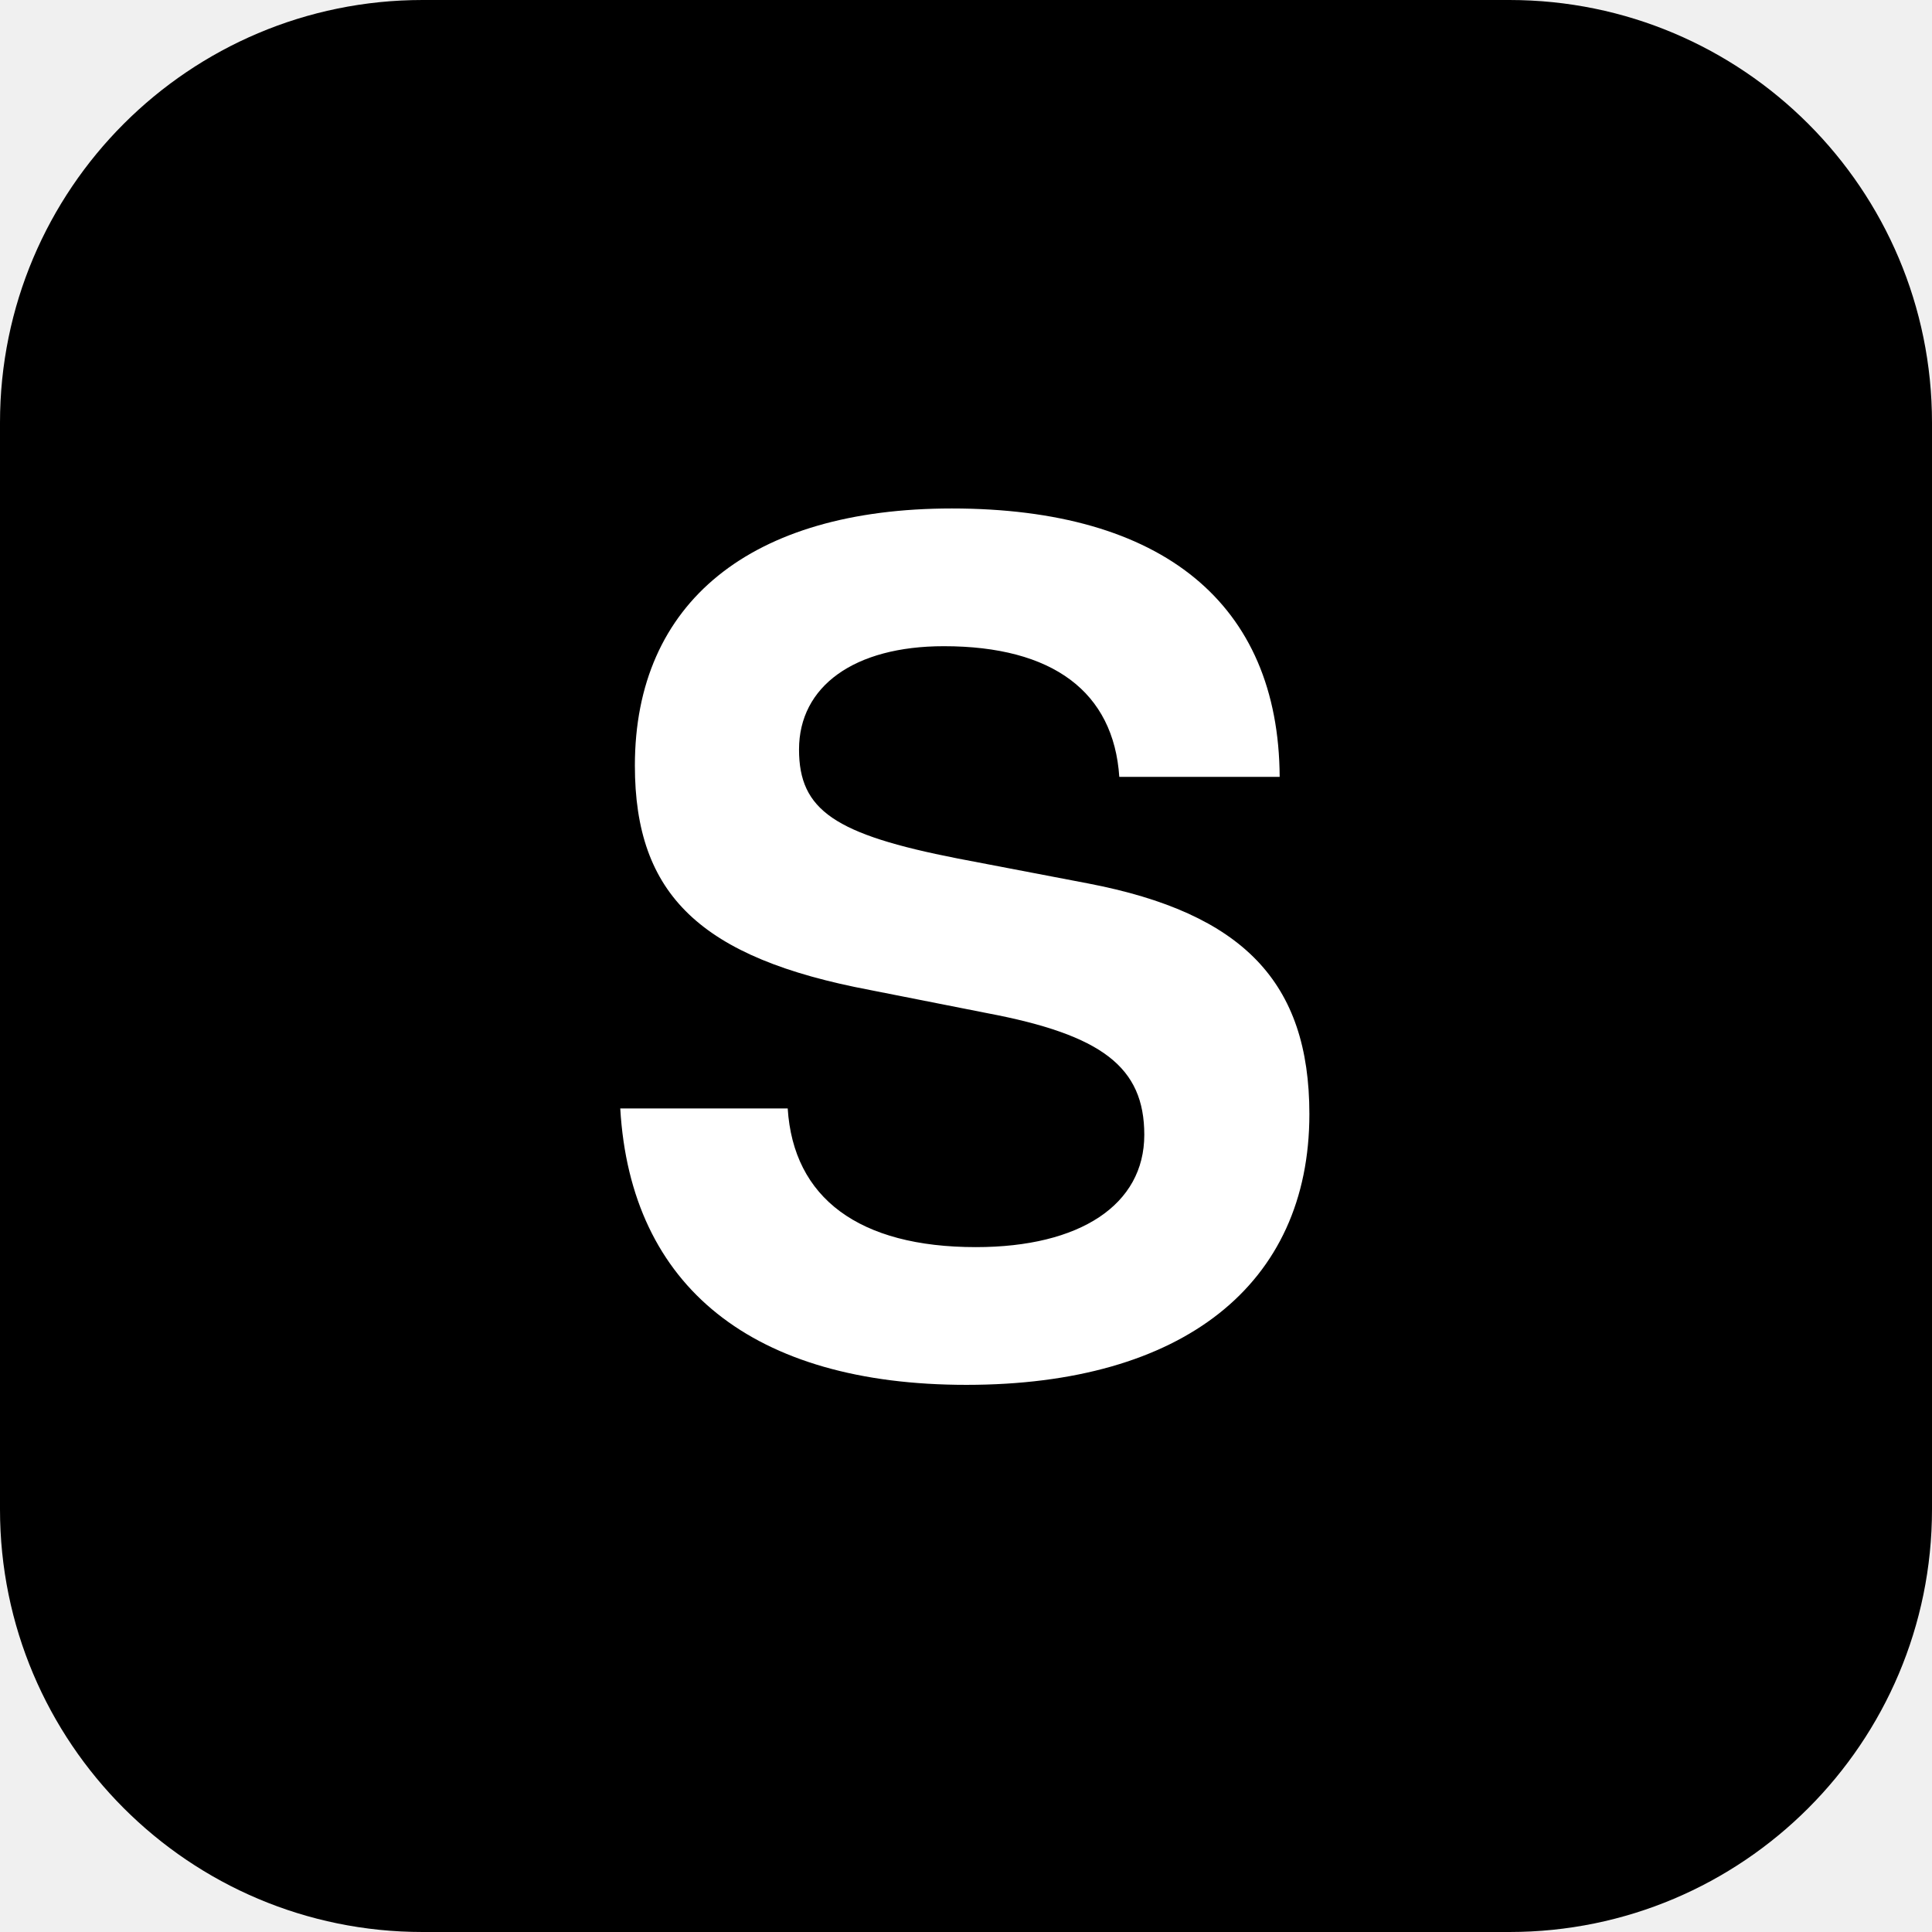
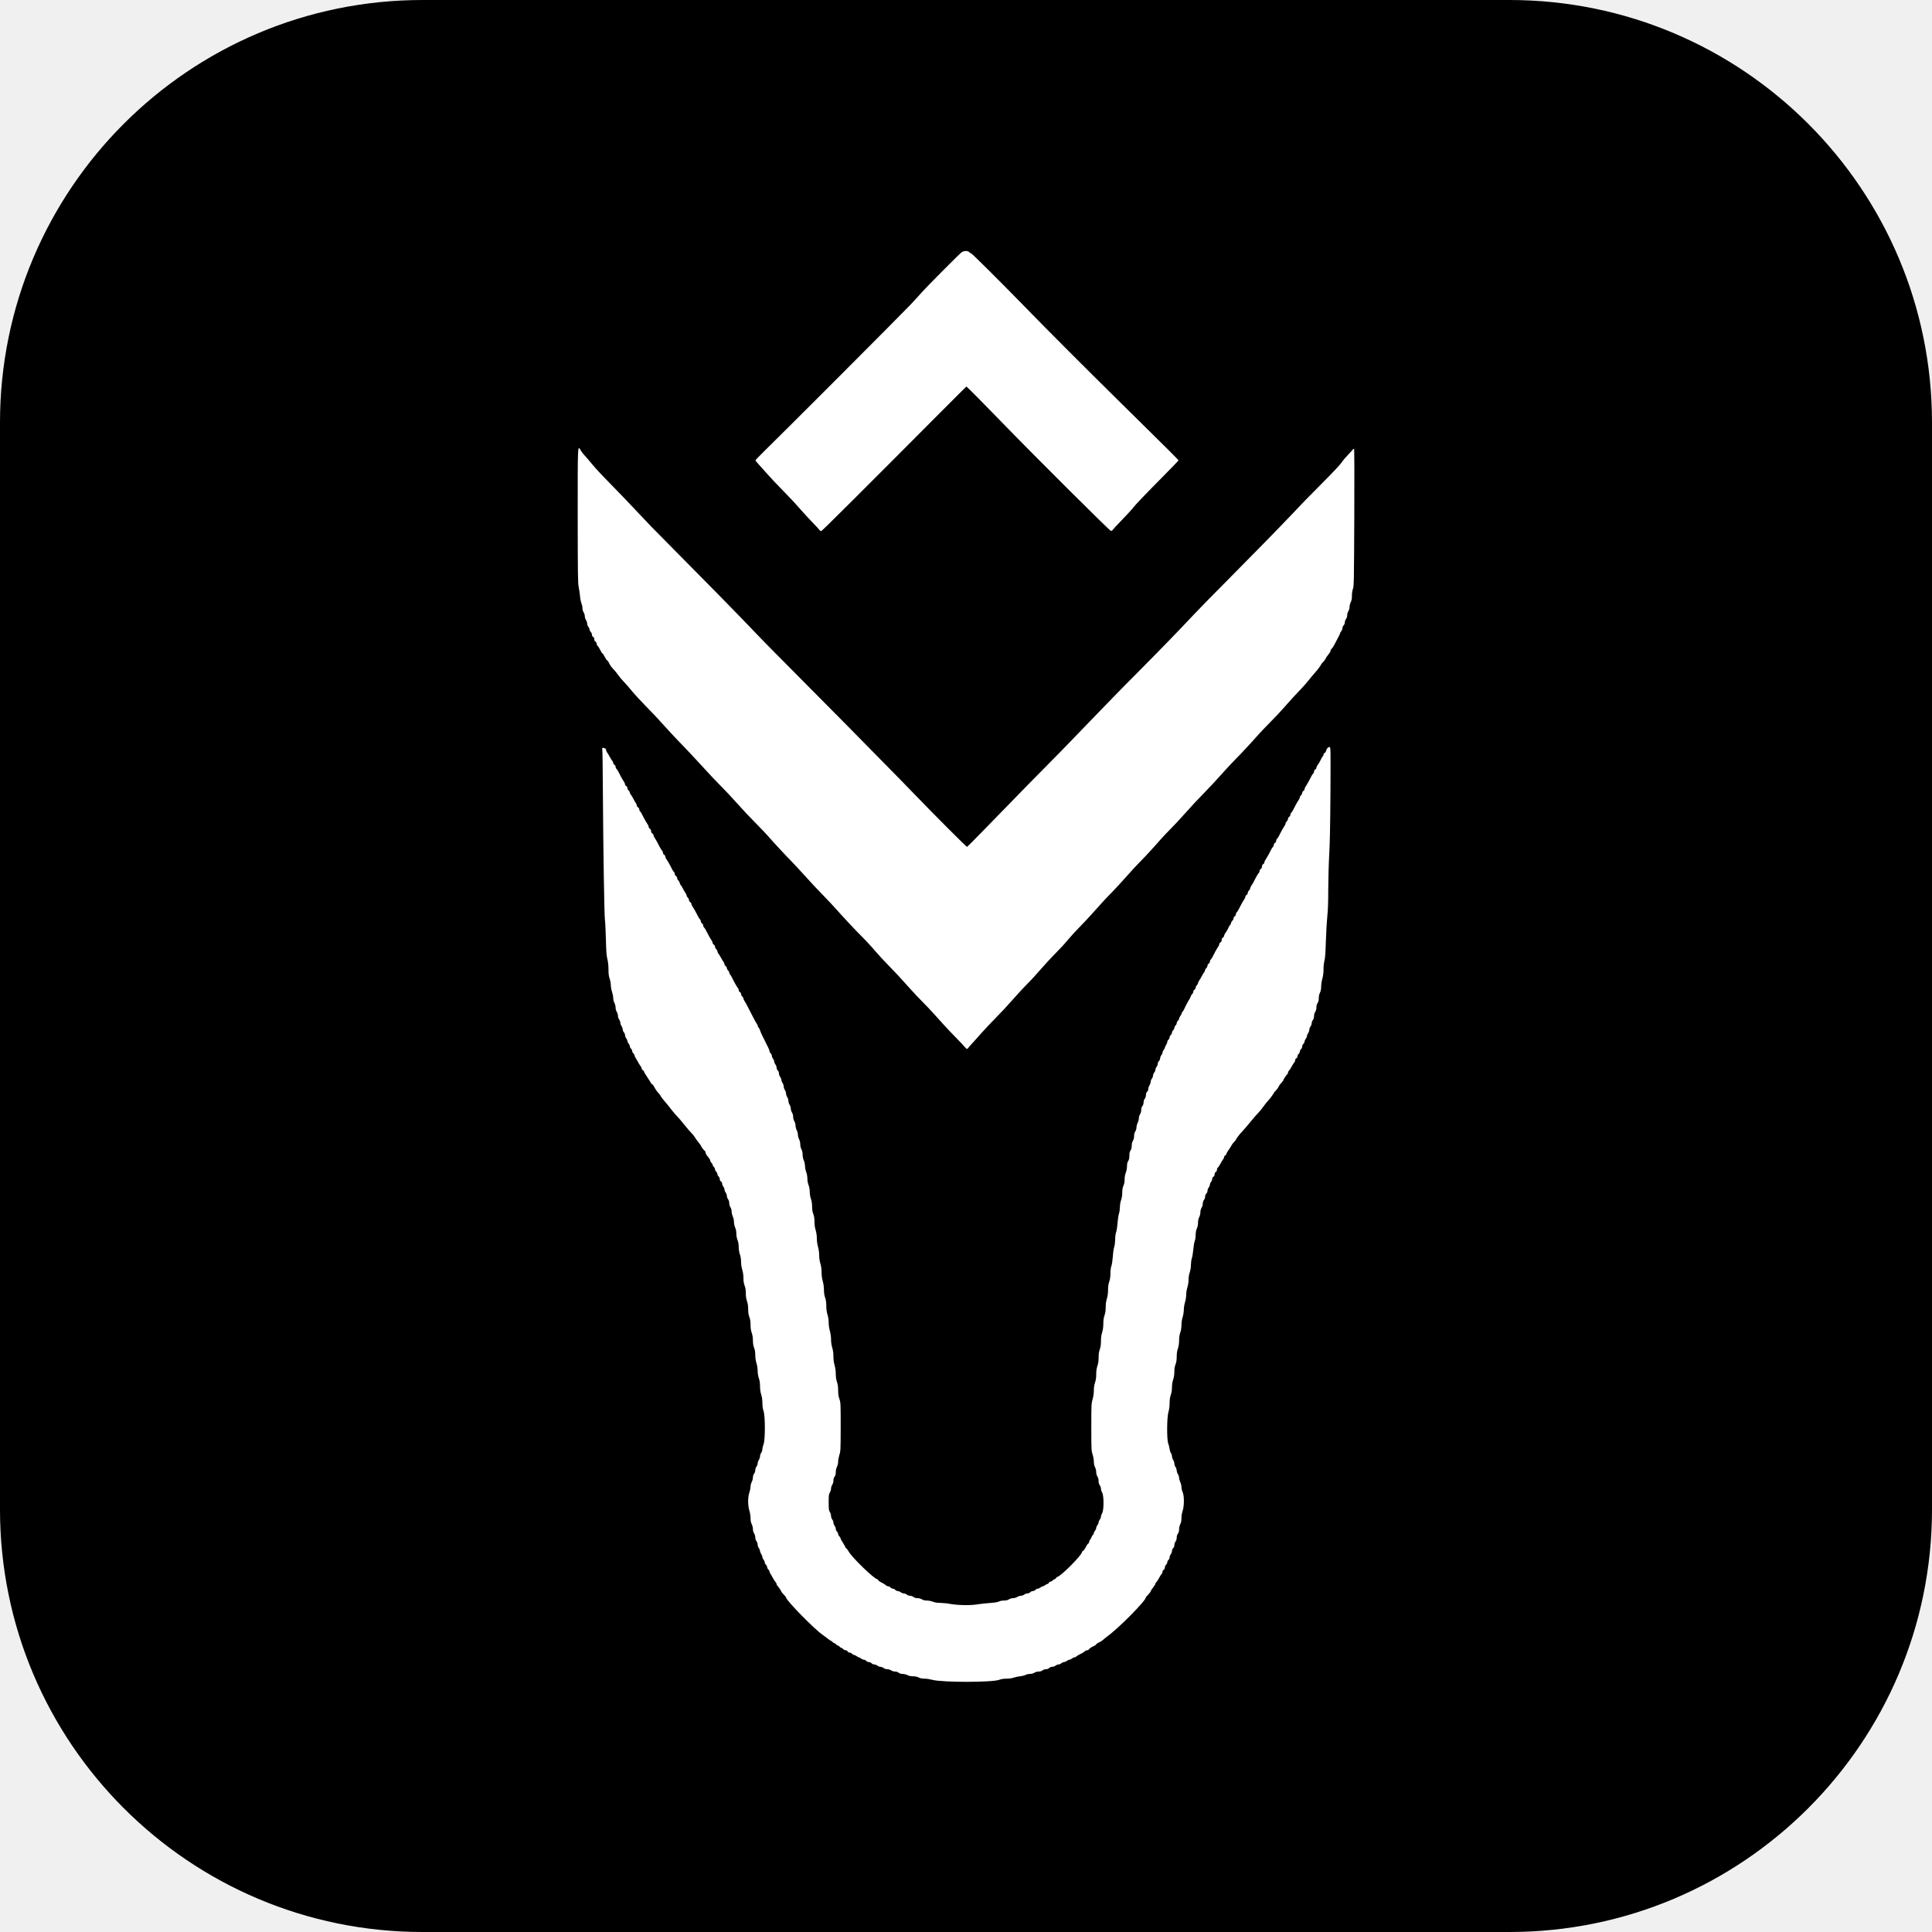
<svg xmlns="http://www.w3.org/2000/svg" viewBox="0 0 64 64">
  <rect width="64" height="64" rx="14" fill="#000" />
-   <text x="32" y="45" text-anchor="middle" font-family="Helvetica,Arial,sans-serif" font-size="38" font-weight="700" fill="#fff">S</text>
+   <svg x="17" y="8" width="30" height="48" viewBox="0 0 1344 2448">
+     <g transform="translate(0,2448) scale(0.1,-0.1)" fill="#fff" stroke="none">
+       <path d="M6645 24297 c-40 -29 -593 -586 -674 -678 -35 -41 -123 -137 -195 -213 -131 -140 -2136 -2148 -2450 -2454 -92 -90 -166 -167 -164 -171 2 -5 35 -44 74 -87 39 -44 111 -124 161 -179 49 -55 158 -170 242 -255 84 -85 208 -217 274 -294 67 -76 167 -185 222 -241 55 -56 105 -111 111 -121 7 -10 19 -18 29 -16 15 3 749 734 2049 2041 220 220 401 401 403 401 7 0 321 -317 623 -629 526 -543 1799 -1811 1819 -1811 10 0 25 10 34 23 8 12 63 72 123 133 96 98 210 222 224 244 18 28 207 226 463 484 163 165 297 303 297 308 0 9 -165 174 -941 938 -645 635 -1247 1238 -1647 1649 -432 443 -902 911 -916 911 -7 0 -21 9 -31 20 -25 27 -90 26 -130 -3z M160 19853 c1 -980 3 -1148 16 -1208 8 -38 19 -108 23 -155 4 -47 15 -102 24 -122 9 -21 17 -57 17 -80 0 -26 8 -55 20 -73 11 -16 20 -46 20 -65 0 -19 9 -48 20 -65 11 -16 20 -44 20 -61 0 -17 9 -41 20 -54 11 -13 20 -33 20 -45 0 -12 9 -30 20 -40 11 -10 20 -31 20 -46 0 -18 7 -32 20 -39 13 -7 20 -21 20 -40 0 -19 7 -33 20 -40 11 -6 20 -21 20 -34 0 -13 7 -29 15 -36 8 -7 22 -26 31 -44 9 -17 23 -43 31 -58 8 -16 18 -28 23 -28 4 0 20 -25 36 -56 16 -31 34 -59 42 -61 7 -3 19 -20 28 -37 24 -51 37 -69 79 -113 22 -22 58 -67 80 -99 22 -31 65 -83 95 -113 31 -31 92 -101 136 -156 45 -55 157 -176 249 -270 92 -93 195 -201 228 -240 62 -72 271 -297 387 -415 36 -37 88 -91 115 -121 28 -30 84 -90 125 -134 41 -44 116 -125 165 -179 50 -55 137 -148 195 -206 131 -132 223 -231 320 -340 98 -110 197 -215 345 -365 66 -66 145 -150 175 -185 75 -87 297 -327 390 -420 41 -42 154 -163 250 -270 96 -107 228 -247 294 -313 65 -65 193 -203 284 -306 92 -102 221 -240 287 -307 152 -153 210 -215 317 -339 47 -55 139 -154 205 -221 154 -158 183 -190 393 -424 41 -46 122 -132 180 -190 123 -125 188 -195 380 -410 41 -46 133 -142 204 -214 71 -72 135 -141 143 -153 17 -26 38 -30 50 -9 4 8 28 36 53 63 25 26 97 106 158 176 62 70 176 192 254 270 78 78 202 211 277 297 75 85 174 194 221 241 107 108 149 153 290 314 63 72 150 166 195 211 112 113 170 176 252 274 39 47 122 137 184 200 62 63 153 160 202 215 195 218 236 263 341 369 59 61 170 181 245 266 74 85 179 198 231 250 52 52 131 136 175 185 44 50 83 92 86 95 3 3 41 46 84 95 44 50 121 131 172 182 51 50 154 160 229 245 177 196 209 231 324 348 90 91 208 218 385 415 44 49 118 128 165 175 103 104 273 287 366 394 38 43 132 142 209 220 77 77 173 179 214 226 108 124 237 265 306 335 33 33 95 103 136 155 42 52 92 113 113 135 35 37 96 120 96 131 0 3 16 21 35 41 19 19 37 45 41 57 4 11 24 42 45 67 22 26 39 56 39 67 0 12 7 25 15 29 8 5 26 31 41 58 80 149 104 197 104 206 0 6 9 22 20 36 11 14 20 38 20 53 0 15 9 35 20 45 12 11 20 31 20 50 0 18 9 44 20 58 12 15 20 40 20 64 0 21 9 51 20 68 12 18 20 47 20 73 0 23 9 59 20 79 15 28 20 57 20 109 0 45 7 88 17 115 17 41 18 131 23 1199 3 635 1 1160 -3 1165 -6 6 -15 1 -25 -13 -10 -12 -48 -55 -86 -95 -38 -39 -79 -88 -92 -108 -31 -49 -127 -151 -383 -409 -200 -200 -264 -266 -485 -500 -190 -201 -711 -733 -1090 -1114 -225 -226 -472 -478 -549 -561 -263 -280 -561 -587 -907 -935 -190 -191 -396 -400 -459 -466 -63 -65 -194 -200 -290 -299 -97 -99 -259 -267 -361 -374 -102 -107 -313 -323 -470 -481 -157 -158 -409 -415 -560 -571 -350 -361 -773 -793 -782 -797 -8 -4 -560 549 -863 864 -115 120 -401 412 -635 649 -233 236 -481 488 -550 559 -69 71 -377 382 -685 691 -521 523 -691 696 -920 936 -226 237 -836 859 -1200 1224 -220 221 -436 440 -480 486 -376 399 -586 618 -735 769 -97 97 -216 226 -265 286 -49 60 -107 127 -128 149 -21 22 -50 59 -64 83 -55 93 -53 141 -53 -1095z M12827 15923 c-8 -10 -19 -30 -22 -46 -4 -15 -16 -32 -26 -38 -11 -5 -19 -18 -19 -29 0 -10 -5 -22 -11 -26 -6 -3 -19 -25 -30 -48 -20 -43 -33 -66 -61 -105 -10 -13 -18 -32 -18 -42 0 -10 -9 -23 -20 -29 -11 -6 -20 -21 -20 -34 0 -13 -7 -29 -16 -36 -8 -8 -21 -27 -29 -44 -19 -42 -78 -148 -99 -177 -9 -13 -16 -31 -16 -41 0 -10 -9 -23 -20 -30 -11 -7 -20 -22 -20 -34 0 -11 -9 -29 -20 -39 -11 -10 -20 -25 -20 -34 0 -9 -7 -27 -16 -40 -21 -29 -80 -135 -99 -177 -8 -17 -21 -36 -29 -44 -9 -7 -16 -23 -16 -36 0 -13 -9 -28 -20 -34 -11 -6 -20 -21 -20 -34 0 -13 -9 -31 -20 -41 -11 -10 -20 -25 -20 -34 0 -9 -7 -27 -16 -40 -21 -29 -80 -135 -99 -177 -8 -17 -21 -36 -29 -44 -9 -7 -16 -23 -16 -36 0 -13 -9 -28 -20 -34 -11 -6 -20 -21 -20 -34 0 -13 -7 -29 -16 -36 -8 -8 -21 -27 -29 -44 -19 -42 -78 -148 -99 -177 -9 -13 -16 -31 -16 -41 0 -9 -9 -22 -20 -28 -13 -7 -20 -21 -20 -40 0 -19 -7 -33 -20 -40 -11 -6 -20 -21 -20 -34 0 -13 -7 -29 -15 -36 -8 -6 -28 -40 -46 -73 -45 -88 -62 -119 -82 -147 -9 -13 -17 -32 -17 -41 0 -9 -9 -24 -20 -34 -11 -10 -20 -28 -20 -41 0 -13 -9 -28 -20 -34 -11 -6 -20 -19 -20 -28 0 -10 -7 -28 -16 -41 -21 -29 -80 -135 -99 -177 -8 -17 -21 -36 -29 -44 -9 -7 -16 -23 -16 -36 0 -13 -9 -28 -20 -34 -11 -6 -20 -21 -20 -34 0 -13 -9 -31 -19 -40 -11 -10 -23 -31 -26 -47 -4 -16 -10 -29 -14 -29 -5 0 -15 -17 -24 -37 -17 -39 -29 -60 -59 -102 -10 -13 -18 -32 -18 -42 0 -10 -9 -23 -20 -29 -13 -7 -20 -21 -20 -40 0 -19 -7 -33 -20 -40 -11 -6 -20 -19 -20 -28 0 -10 -7 -28 -16 -41 -21 -29 -80 -135 -99 -177 -8 -17 -21 -36 -29 -44 -9 -7 -16 -23 -16 -36 0 -13 -9 -28 -20 -34 -11 -6 -20 -21 -20 -34 0 -13 -9 -31 -19 -40 -11 -10 -23 -31 -26 -47 -4 -16 -10 -29 -13 -29 -4 0 -20 -26 -37 -58 -16 -31 -38 -68 -47 -81 -10 -13 -18 -31 -18 -41 0 -9 -9 -25 -20 -35 -11 -10 -20 -28 -20 -41 0 -13 -9 -28 -20 -34 -11 -6 -20 -21 -20 -34 0 -13 -9 -31 -19 -40 -11 -10 -22 -29 -26 -43 -3 -13 -10 -30 -16 -36 -12 -15 -73 -129 -95 -179 -10 -21 -20 -38 -24 -38 -5 0 -11 -12 -15 -27 -3 -14 -15 -38 -26 -51 -10 -14 -19 -32 -19 -42 0 -9 -9 -25 -20 -35 -11 -10 -20 -28 -20 -40 0 -12 -9 -30 -20 -40 -11 -10 -20 -28 -20 -40 0 -12 -9 -30 -20 -40 -11 -10 -20 -28 -20 -40 0 -12 -9 -30 -20 -40 -11 -10 -20 -28 -20 -40 0 -12 -9 -30 -20 -40 -11 -10 -20 -28 -20 -39 0 -12 -9 -34 -20 -51 -11 -16 -20 -36 -20 -43 0 -8 -9 -25 -20 -39 -11 -14 -20 -35 -20 -45 0 -11 -9 -31 -20 -45 -11 -14 -20 -38 -20 -53 0 -15 -9 -35 -20 -45 -11 -10 -20 -30 -20 -45 0 -15 -9 -39 -20 -53 -11 -14 -20 -36 -20 -50 0 -13 -9 -34 -20 -47 -11 -13 -20 -35 -20 -50 0 -15 -9 -39 -20 -53 -11 -14 -20 -38 -20 -54 0 -15 -9 -41 -20 -58 -11 -16 -20 -44 -20 -61 0 -18 -8 -38 -20 -49 -13 -12 -20 -31 -20 -55 0 -22 -8 -48 -20 -63 -12 -15 -20 -40 -20 -62 0 -22 -8 -47 -20 -62 -13 -16 -20 -41 -20 -67 0 -24 -8 -53 -20 -71 -11 -17 -20 -47 -20 -68 0 -21 -9 -55 -20 -77 -11 -22 -20 -56 -20 -77 0 -21 -9 -51 -20 -68 -13 -19 -20 -47 -20 -77 0 -30 -7 -60 -20 -80 -13 -21 -20 -51 -20 -83 0 -33 -7 -60 -20 -80 -14 -21 -20 -47 -20 -90 0 -43 -6 -69 -20 -90 -14 -21 -20 -47 -20 -87 0 -34 -8 -78 -20 -108 -13 -32 -20 -74 -20 -114 0 -42 -7 -79 -20 -107 -13 -30 -20 -66 -20 -115 0 -44 -7 -93 -20 -129 -12 -34 -20 -85 -20 -124 -1 -36 -8 -84 -16 -106 -8 -22 -19 -92 -23 -155 -5 -63 -16 -135 -25 -159 -10 -26 -16 -75 -16 -125 -1 -47 -7 -98 -16 -121 -8 -22 -19 -94 -23 -160 -5 -66 -16 -140 -25 -164 -10 -27 -16 -75 -16 -125 0 -56 -6 -100 -20 -139 -14 -39 -20 -82 -20 -139 0 -54 -7 -106 -20 -148 -13 -42 -20 -94 -20 -145 0 -55 -6 -99 -20 -138 -14 -39 -20 -82 -20 -140 0 -57 -7 -105 -20 -147 -13 -42 -20 -90 -20 -147 0 -58 -6 -101 -20 -140 -14 -40 -20 -83 -20 -140 0 -58 -6 -101 -20 -140 -14 -40 -20 -83 -20 -140 0 -58 -6 -101 -20 -140 -13 -38 -20 -83 -20 -133 0 -47 -8 -104 -21 -150 -21 -71 -22 -97 -22 -470 0 -377 1 -398 21 -460 12 -36 22 -91 22 -123 0 -38 7 -70 20 -94 11 -22 20 -57 20 -83 0 -28 8 -56 20 -75 13 -19 20 -47 20 -76 0 -31 7 -55 20 -72 11 -14 20 -40 20 -57 0 -18 9 -47 20 -66 31 -49 31 -299 0 -349 -11 -18 -20 -44 -20 -57 0 -14 -9 -37 -20 -51 -11 -14 -20 -35 -20 -47 0 -12 -9 -33 -20 -47 -11 -14 -20 -35 -20 -47 0 -11 -9 -32 -20 -46 -11 -14 -20 -32 -20 -41 0 -9 -7 -22 -15 -29 -8 -6 -17 -22 -21 -33 -4 -12 -15 -33 -25 -46 -11 -13 -19 -32 -19 -43 0 -10 -6 -21 -14 -24 -8 -3 -27 -30 -42 -60 -15 -31 -36 -60 -46 -65 -10 -5 -18 -14 -18 -19 0 -52 -367 -420 -418 -420 -4 0 -13 -9 -20 -20 -7 -11 -18 -20 -26 -20 -7 0 -21 -9 -31 -20 -10 -11 -26 -20 -36 -20 -10 0 -23 -9 -29 -20 -6 -11 -17 -20 -24 -20 -7 0 -25 -9 -39 -20 -14 -11 -32 -20 -40 -20 -8 0 -26 -9 -40 -20 -14 -11 -35 -20 -46 -20 -12 0 -29 -9 -38 -20 -10 -11 -29 -20 -44 -20 -14 0 -34 -9 -44 -20 -10 -11 -31 -20 -47 -20 -17 0 -41 -9 -55 -20 -14 -11 -40 -20 -57 -20 -17 0 -44 -9 -61 -20 -17 -11 -47 -20 -70 -20 -23 0 -53 -9 -70 -20 -20 -14 -47 -20 -83 -20 -30 0 -67 -7 -85 -17 -21 -10 -72 -19 -147 -24 -63 -4 -162 -15 -220 -24 -122 -20 -333 -15 -465 9 -44 9 -115 15 -157 16 -53 0 -93 6 -128 20 -28 11 -74 20 -103 20 -35 0 -62 7 -82 20 -18 12 -47 20 -73 20 -29 0 -53 7 -69 20 -14 11 -40 20 -58 20 -18 0 -42 9 -55 20 -13 11 -35 20 -50 20 -15 0 -39 9 -53 20 -14 11 -36 20 -50 20 -13 0 -32 9 -42 20 -10 11 -28 20 -40 20 -12 0 -30 9 -40 20 -10 11 -27 20 -38 20 -11 0 -29 7 -39 17 -21 18 -49 36 -94 57 -17 9 -34 22 -37 31 -4 8 -11 15 -16 15 -47 0 -422 362 -480 463 -18 31 -37 57 -42 57 -5 0 -14 12 -19 26 -6 14 -26 50 -45 79 -19 28 -35 59 -35 67 0 8 -9 23 -20 33 -11 10 -20 28 -20 40 0 12 -9 30 -20 40 -11 10 -20 30 -20 45 0 15 -9 39 -20 53 -11 14 -20 38 -20 54 0 15 -9 39 -20 53 -11 14 -20 41 -20 60 0 19 -9 49 -20 65 -17 26 -20 47 -20 165 0 118 3 139 20 165 11 17 20 46 20 65 0 19 9 49 20 65 12 18 20 47 20 71 0 26 7 51 20 67 14 18 20 40 20 76 0 32 8 67 20 91 12 23 20 59 20 88 0 27 10 78 21 113 20 61 21 83 22 474 0 393 -1 412 -22 470 -15 43 -21 83 -21 145 0 60 -6 103 -20 143 -13 38 -20 82 -20 134 0 48 -8 105 -20 148 -13 44 -20 100 -20 152 0 53 -7 103 -20 145 -12 39 -20 91 -20 138 0 45 -8 103 -20 145 -12 41 -20 100 -20 141 0 44 -8 96 -20 134 -13 42 -20 90 -20 147 0 58 -6 101 -20 140 -13 38 -20 83 -20 133 0 45 -8 103 -20 145 -13 44 -20 100 -20 152 0 53 -7 103 -20 145 -12 39 -20 91 -20 138 0 45 -8 103 -20 145 -12 42 -20 100 -20 145 0 47 -8 99 -20 138 -13 41 -20 92 -20 143 0 55 -6 93 -20 129 -14 35 -20 74 -20 126 0 49 -7 94 -20 131 -12 34 -20 83 -20 120 0 39 -8 81 -20 113 -12 31 -20 74 -20 110 0 36 -8 79 -20 110 -11 28 -20 74 -20 103 -1 30 -9 69 -20 92 -12 24 -19 62 -20 95 0 36 -7 69 -20 93 -12 22 -20 56 -20 85 0 28 -8 62 -20 85 -11 20 -20 55 -20 77 0 22 -9 57 -20 77 -11 21 -20 56 -20 78 0 22 -9 54 -20 73 -12 19 -20 50 -20 75 0 25 -8 54 -20 72 -11 17 -20 46 -20 65 0 19 -9 49 -20 65 -11 17 -20 46 -20 65 0 19 -9 49 -20 65 -11 17 -20 44 -20 60 0 17 -9 44 -20 60 -11 17 -20 44 -20 60 0 17 -9 44 -20 60 -11 17 -20 41 -20 53 0 13 -9 35 -20 49 -11 14 -20 40 -20 58 0 19 -8 39 -20 50 -11 10 -20 31 -20 47 0 17 -9 41 -20 55 -11 14 -20 36 -20 48 0 12 -9 34 -20 48 -11 14 -20 36 -20 50 0 13 -9 32 -20 42 -11 10 -20 27 -20 37 0 11 -10 38 -22 61 -12 23 -25 50 -30 60 -4 9 -12 25 -17 35 -4 9 -27 54 -50 100 -22 46 -41 89 -41 96 0 8 -9 25 -20 39 -11 14 -20 32 -20 40 0 9 -6 22 -13 29 -7 7 -37 60 -66 118 -92 181 -126 244 -144 270 -9 13 -17 32 -17 41 0 9 -9 24 -20 34 -11 10 -20 28 -20 41 0 13 -9 28 -20 34 -11 6 -20 20 -20 32 0 12 -7 29 -16 39 -15 17 -69 113 -100 178 -8 19 -22 40 -30 48 -8 8 -14 22 -14 32 0 10 -9 26 -20 36 -11 10 -20 28 -20 39 0 12 -9 27 -20 34 -11 7 -20 21 -20 31 0 10 -8 29 -17 42 -10 13 -24 34 -30 47 -7 12 -19 32 -25 44 -7 13 -21 34 -31 47 -9 13 -17 31 -17 41 0 9 -9 25 -20 35 -11 10 -20 28 -20 41 0 13 -9 28 -20 34 -11 6 -20 19 -20 28 0 10 -7 28 -16 41 -21 29 -80 135 -99 177 -8 17 -21 36 -29 44 -9 7 -16 23 -16 36 0 13 -9 28 -20 34 -11 6 -20 21 -20 34 0 13 -7 29 -16 36 -8 8 -21 27 -29 44 -19 42 -78 148 -99 177 -9 13 -16 31 -16 41 0 9 -9 22 -20 28 -11 6 -20 21 -20 34 0 13 -9 31 -20 41 -11 10 -20 26 -20 35 0 10 -8 28 -18 41 -9 13 -31 50 -47 81 -17 32 -33 58 -37 58 -3 0 -9 13 -13 29 -3 16 -15 37 -26 47 -10 9 -19 27 -19 40 0 13 -9 28 -20 34 -11 6 -20 21 -20 34 0 13 -7 29 -16 36 -8 8 -21 27 -29 44 -24 52 -85 159 -100 176 -8 9 -15 26 -15 38 0 12 -9 26 -20 32 -11 6 -20 21 -20 34 0 13 -7 29 -15 36 -8 6 -28 40 -46 73 -45 88 -62 119 -82 147 -9 13 -17 32 -17 42 0 9 -9 22 -20 28 -12 7 -20 21 -20 38 0 16 -8 32 -20 40 -11 7 -20 20 -20 30 0 10 -7 28 -16 41 -21 29 -80 135 -99 177 -8 17 -21 36 -29 44 -9 7 -16 23 -16 36 0 13 -9 28 -20 34 -11 6 -20 19 -20 28 0 10 -7 28 -16 41 -9 13 -30 49 -46 80 -17 31 -37 63 -44 72 -8 8 -14 22 -14 31 0 8 -9 23 -20 33 -11 10 -20 28 -20 41 0 13 -9 28 -20 34 -11 6 -20 19 -20 28 0 10 -7 28 -16 41 -21 29 -80 135 -99 177 -8 17 -21 36 -29 44 -9 7 -16 23 -16 36 0 13 -9 28 -20 34 -11 6 -20 19 -20 30 0 10 -6 25 -14 33 -8 7 -28 40 -45 72 -18 33 -38 67 -46 75 -8 9 -15 26 -15 39 0 14 -9 25 -26 31 -32 13 -47 4 -39 -21 4 -11 8 -320 10 -687 6 -1002 24 -2130 35 -2192 5 -30 12 -174 16 -320 5 -211 10 -281 25 -342 12 -49 19 -112 19 -176 0 -73 5 -114 20 -157 11 -32 20 -82 20 -112 0 -29 9 -79 20 -110 11 -32 20 -78 20 -103 0 -26 8 -61 20 -83 11 -20 20 -56 20 -79 0 -26 8 -55 20 -73 11 -16 20 -46 20 -66 0 -21 8 -47 20 -62 11 -14 20 -38 20 -54 0 -15 9 -41 20 -58 11 -16 20 -42 20 -56 0 -14 9 -36 20 -49 11 -13 20 -35 20 -50 0 -15 9 -39 20 -53 11 -14 20 -34 20 -45 0 -10 9 -29 20 -42 11 -13 20 -33 20 -45 0 -12 9 -30 20 -40 11 -10 20 -28 20 -40 0 -12 9 -30 20 -40 11 -10 20 -25 20 -34 0 -9 7 -27 16 -40 9 -13 30 -48 46 -79 17 -30 36 -62 44 -69 8 -8 14 -23 14 -33 0 -11 9 -24 20 -30 11 -6 20 -16 20 -23 0 -11 18 -39 82 -136 10 -14 24 -38 33 -53 9 -16 20 -28 25 -28 5 0 15 -11 22 -24 38 -69 51 -88 83 -123 19 -21 35 -42 35 -47 0 -9 58 -82 102 -131 11 -11 46 -56 80 -100 34 -44 78 -96 98 -115 20 -19 74 -82 120 -140 46 -58 100 -121 120 -140 20 -19 47 -53 60 -75 13 -22 41 -61 62 -86 21 -26 38 -49 38 -52 0 -12 52 -82 66 -90 8 -4 14 -17 14 -29 0 -11 10 -33 23 -48 48 -61 57 -75 57 -90 0 -10 9 -25 20 -35 11 -10 20 -26 20 -35 0 -9 9 -25 20 -35 11 -10 20 -28 20 -40 0 -12 9 -30 20 -40 11 -10 20 -28 20 -40 0 -12 9 -30 20 -40 11 -10 20 -31 20 -46 0 -18 7 -32 20 -39 12 -6 20 -21 20 -36 0 -14 9 -37 20 -51 11 -14 20 -37 20 -50 0 -14 9 -36 20 -50 11 -14 20 -40 20 -57 0 -17 9 -42 20 -56 12 -15 20 -41 20 -65 0 -23 9 -53 20 -70 12 -18 20 -47 20 -71 0 -23 9 -61 20 -85 11 -24 20 -66 20 -94 0 -28 9 -70 20 -94 13 -27 20 -65 20 -102 0 -35 8 -79 20 -109 13 -33 20 -74 20 -118 0 -42 8 -89 20 -125 13 -35 20 -82 20 -126 0 -41 8 -95 20 -133 12 -40 20 -91 20 -140 0 -53 6 -93 20 -128 14 -35 20 -74 20 -128 0 -52 7 -97 20 -135 14 -38 20 -82 20 -136 0 -57 6 -95 20 -131 14 -36 20 -74 20 -131 0 -54 6 -98 20 -136 13 -37 20 -83 20 -130 0 -49 7 -89 20 -123 14 -34 20 -74 20 -124 0 -46 8 -97 20 -136 12 -37 20 -90 20 -129 0 -41 8 -89 20 -124 14 -38 20 -82 20 -135 0 -52 7 -101 20 -142 13 -41 20 -91 20 -144 1 -54 7 -99 20 -136 29 -84 29 -485 0 -560 -11 -28 -20 -65 -20 -83 0 -18 -9 -45 -20 -62 -11 -16 -20 -43 -20 -60 0 -16 -9 -43 -20 -60 -11 -16 -20 -43 -20 -58 0 -16 -9 -40 -20 -54 -11 -15 -20 -41 -20 -60 0 -20 -9 -46 -20 -60 -12 -16 -20 -41 -20 -64 0 -22 -9 -56 -20 -76 -11 -21 -20 -56 -20 -79 0 -22 -9 -67 -20 -99 -27 -80 -27 -219 0 -305 11 -36 20 -90 20 -127 0 -44 6 -76 20 -103 11 -22 20 -59 20 -82 0 -26 8 -55 20 -73 11 -17 20 -47 20 -68 0 -24 8 -49 20 -64 11 -14 20 -40 20 -58 0 -18 9 -44 20 -58 11 -14 20 -36 20 -49 0 -12 9 -36 20 -53 11 -16 20 -39 20 -51 0 -12 9 -31 20 -44 11 -13 20 -33 20 -45 0 -12 9 -30 20 -40 11 -10 20 -28 20 -40 0 -12 9 -30 20 -40 11 -10 20 -25 20 -34 0 -9 7 -27 17 -40 9 -13 27 -44 40 -70 14 -25 33 -55 44 -67 10 -11 19 -28 19 -37 0 -9 4 -18 9 -22 12 -7 71 -93 71 -103 0 -5 18 -27 40 -50 22 -22 40 -45 40 -51 0 -47 484 -541 620 -632 23 -16 62 -45 85 -64 24 -19 48 -35 53 -35 5 0 17 -9 27 -20 10 -11 23 -20 30 -20 7 0 20 -9 30 -20 10 -11 23 -20 30 -20 7 0 20 -9 30 -20 10 -11 23 -20 30 -20 7 0 20 -9 30 -20 10 -11 28 -20 41 -20 13 0 28 -9 34 -20 6 -11 21 -20 34 -20 13 0 31 -9 41 -20 10 -11 26 -20 35 -20 10 0 29 -9 43 -20 14 -11 30 -20 37 -20 7 0 23 -9 37 -20 14 -11 36 -20 48 -20 12 0 30 -9 40 -20 10 -11 30 -20 45 -20 15 0 35 -9 45 -20 10 -11 30 -20 45 -20 15 0 39 -9 53 -20 14 -11 37 -20 52 -20 15 0 38 -9 52 -20 15 -12 41 -20 62 -20 20 0 50 -9 66 -20 17 -11 46 -20 66 -20 21 0 47 -8 62 -20 16 -13 40 -20 66 -20 23 0 59 -9 81 -20 25 -13 59 -20 95 -20 36 0 70 -7 95 -20 27 -14 59 -20 101 -20 33 0 91 -9 127 -19 159 -46 1016 -46 1135 0 31 13 74 19 125 19 46 1 93 7 117 17 22 8 69 19 105 22 36 4 79 15 95 24 17 9 50 17 75 17 28 0 56 8 75 20 18 12 47 20 71 20 26 0 51 7 67 20 14 11 40 20 60 20 21 0 41 7 52 20 11 12 31 20 50 20 18 0 44 9 58 20 14 11 36 20 50 20 13 0 34 9 47 20 13 11 33 20 45 20 12 0 34 9 48 20 14 11 34 20 45 20 10 0 29 9 42 20 13 11 31 20 41 20 10 0 24 6 32 14 8 8 29 22 48 31 48 22 76 39 97 58 10 10 28 17 40 17 11 0 25 7 30 16 9 16 34 33 90 59 17 8 32 20 32 25 0 5 15 17 33 25 46 22 69 37 93 60 12 11 34 29 49 40 194 137 665 612 665 671 0 3 18 24 40 46 22 23 40 47 40 54 0 7 18 35 40 63 22 28 40 57 40 64 0 8 8 21 18 31 11 9 31 41 46 71 16 30 34 59 42 66 8 6 14 22 14 35 0 13 9 28 20 34 13 7 20 21 20 39 0 15 9 36 20 46 11 10 20 28 20 40 0 12 9 30 20 40 11 10 20 30 20 45 0 15 9 39 20 53 11 14 20 38 20 55 0 16 9 37 20 47 13 11 20 31 20 52 0 20 9 46 20 60 13 16 20 41 20 67 0 25 8 51 20 66 13 17 20 41 20 73 0 28 8 64 20 87 14 27 20 59 20 103 0 38 8 88 20 122 28 82 28 254 0 316 -11 24 -20 63 -20 87 0 23 -9 60 -20 82 -11 22 -20 54 -20 72 0 18 -9 47 -20 63 -11 17 -20 44 -20 60 0 17 -9 44 -20 60 -11 17 -20 44 -20 60 0 17 -9 44 -20 60 -11 17 -20 44 -20 60 0 17 -8 42 -17 55 -10 14 -21 47 -24 75 -4 27 -14 68 -23 90 -25 66 -23 437 4 530 13 44 20 100 20 151 0 55 6 100 20 139 13 37 20 84 20 129 0 46 7 92 20 129 13 37 20 82 20 131 0 52 6 91 20 126 14 36 20 74 20 131 0 54 6 98 20 136 13 39 20 83 20 135 0 53 7 97 20 135 13 36 20 83 20 128 0 42 8 96 20 133 11 35 20 92 20 125 0 34 9 91 20 125 11 35 20 92 20 127 0 35 9 90 20 125 12 37 20 90 20 130 0 41 8 89 20 125 12 36 20 85 20 129 1 39 8 89 16 111 8 22 19 87 24 145 5 58 16 122 24 142 9 21 16 67 16 105 1 46 7 81 20 108 12 25 19 62 20 98 0 37 7 70 20 94 11 22 20 57 20 83 0 28 8 56 20 75 11 17 20 47 20 68 0 24 8 49 20 64 11 14 20 40 20 58 0 19 8 39 20 50 11 10 20 31 20 47 0 17 9 41 20 55 11 14 20 36 20 48 0 12 9 34 20 48 11 14 20 37 20 51 0 15 8 30 20 36 13 7 20 21 20 40 0 19 7 33 20 40 13 7 20 21 20 39 0 16 6 31 13 34 7 3 27 33 46 67 18 35 39 69 47 77 8 8 14 23 14 33 0 11 9 24 20 30 11 6 20 18 21 28 0 9 16 37 34 62 19 25 41 59 48 75 8 17 28 45 46 62 17 17 31 34 31 37 0 13 67 102 109 144 25 26 85 94 131 152 47 58 108 129 137 158 28 29 67 76 86 105 19 29 54 72 77 97 39 42 100 125 100 136 0 3 16 22 36 42 20 20 41 51 48 67 7 17 27 45 45 62 17 17 31 36 31 42 0 12 57 98 71 106 5 4 9 14 9 24 0 10 8 25 18 35 11 9 31 41 46 71 16 30 34 59 42 66 8 6 14 22 14 35 0 13 9 28 20 34 11 6 20 21 20 34 0 13 9 31 20 41 11 10 20 28 20 40 0 12 9 30 20 40 11 10 20 30 20 45 0 15 9 35 20 45 11 10 20 28 20 40 0 12 9 32 20 45 11 13 20 32 20 44 0 12 9 35 20 51 11 17 20 43 20 58 0 16 9 40 20 54 11 14 20 39 20 55 0 17 9 41 20 55 13 16 20 41 20 67 0 24 8 53 20 71 12 19 20 47 20 75 0 28 8 56 20 75 14 20 20 47 20 83 0 33 8 68 20 92 14 27 20 59 20 102 0 35 9 95 20 133 13 46 20 100 20 160 0 52 7 113 16 145 11 40 18 132 24 335 5 154 16 341 24 415 11 93 16 236 16 460 1 179 8 438 16 575 11 174 17 489 21 1038 4 769 4 787 -15 787 -10 0 -26 -8 -35 -17z" />
+     </g>
+   </svg>
</svg>
